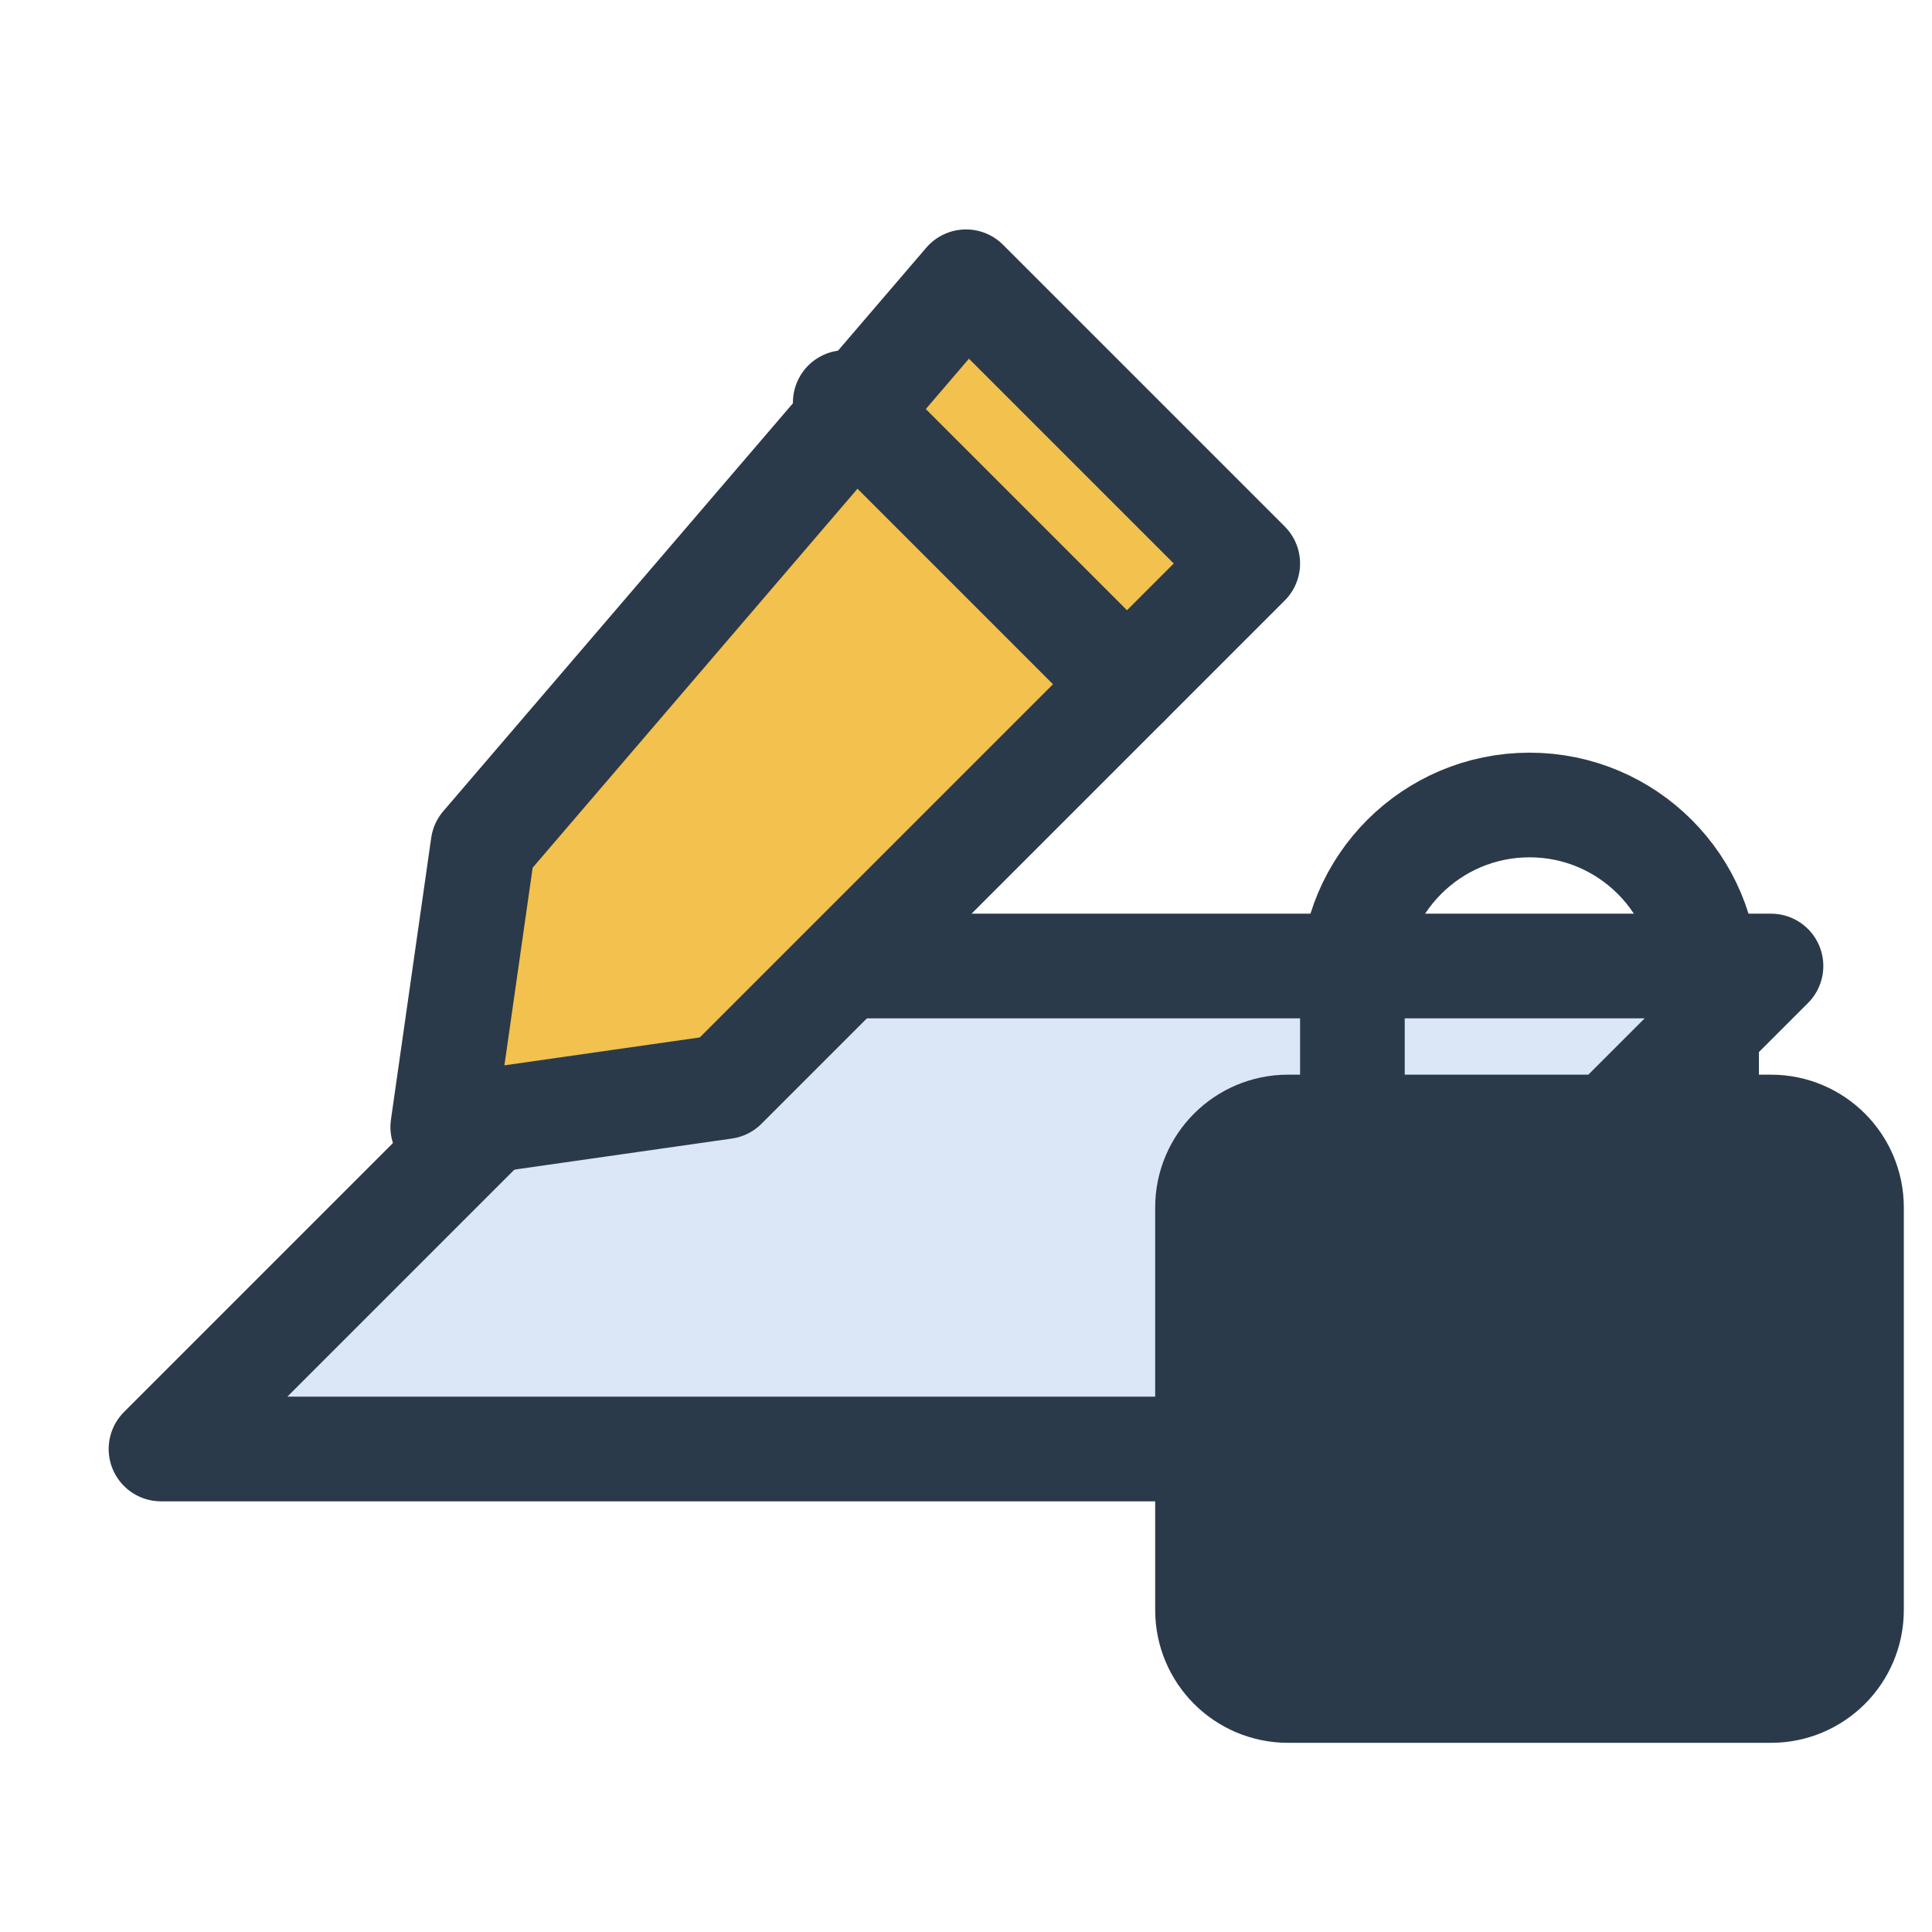
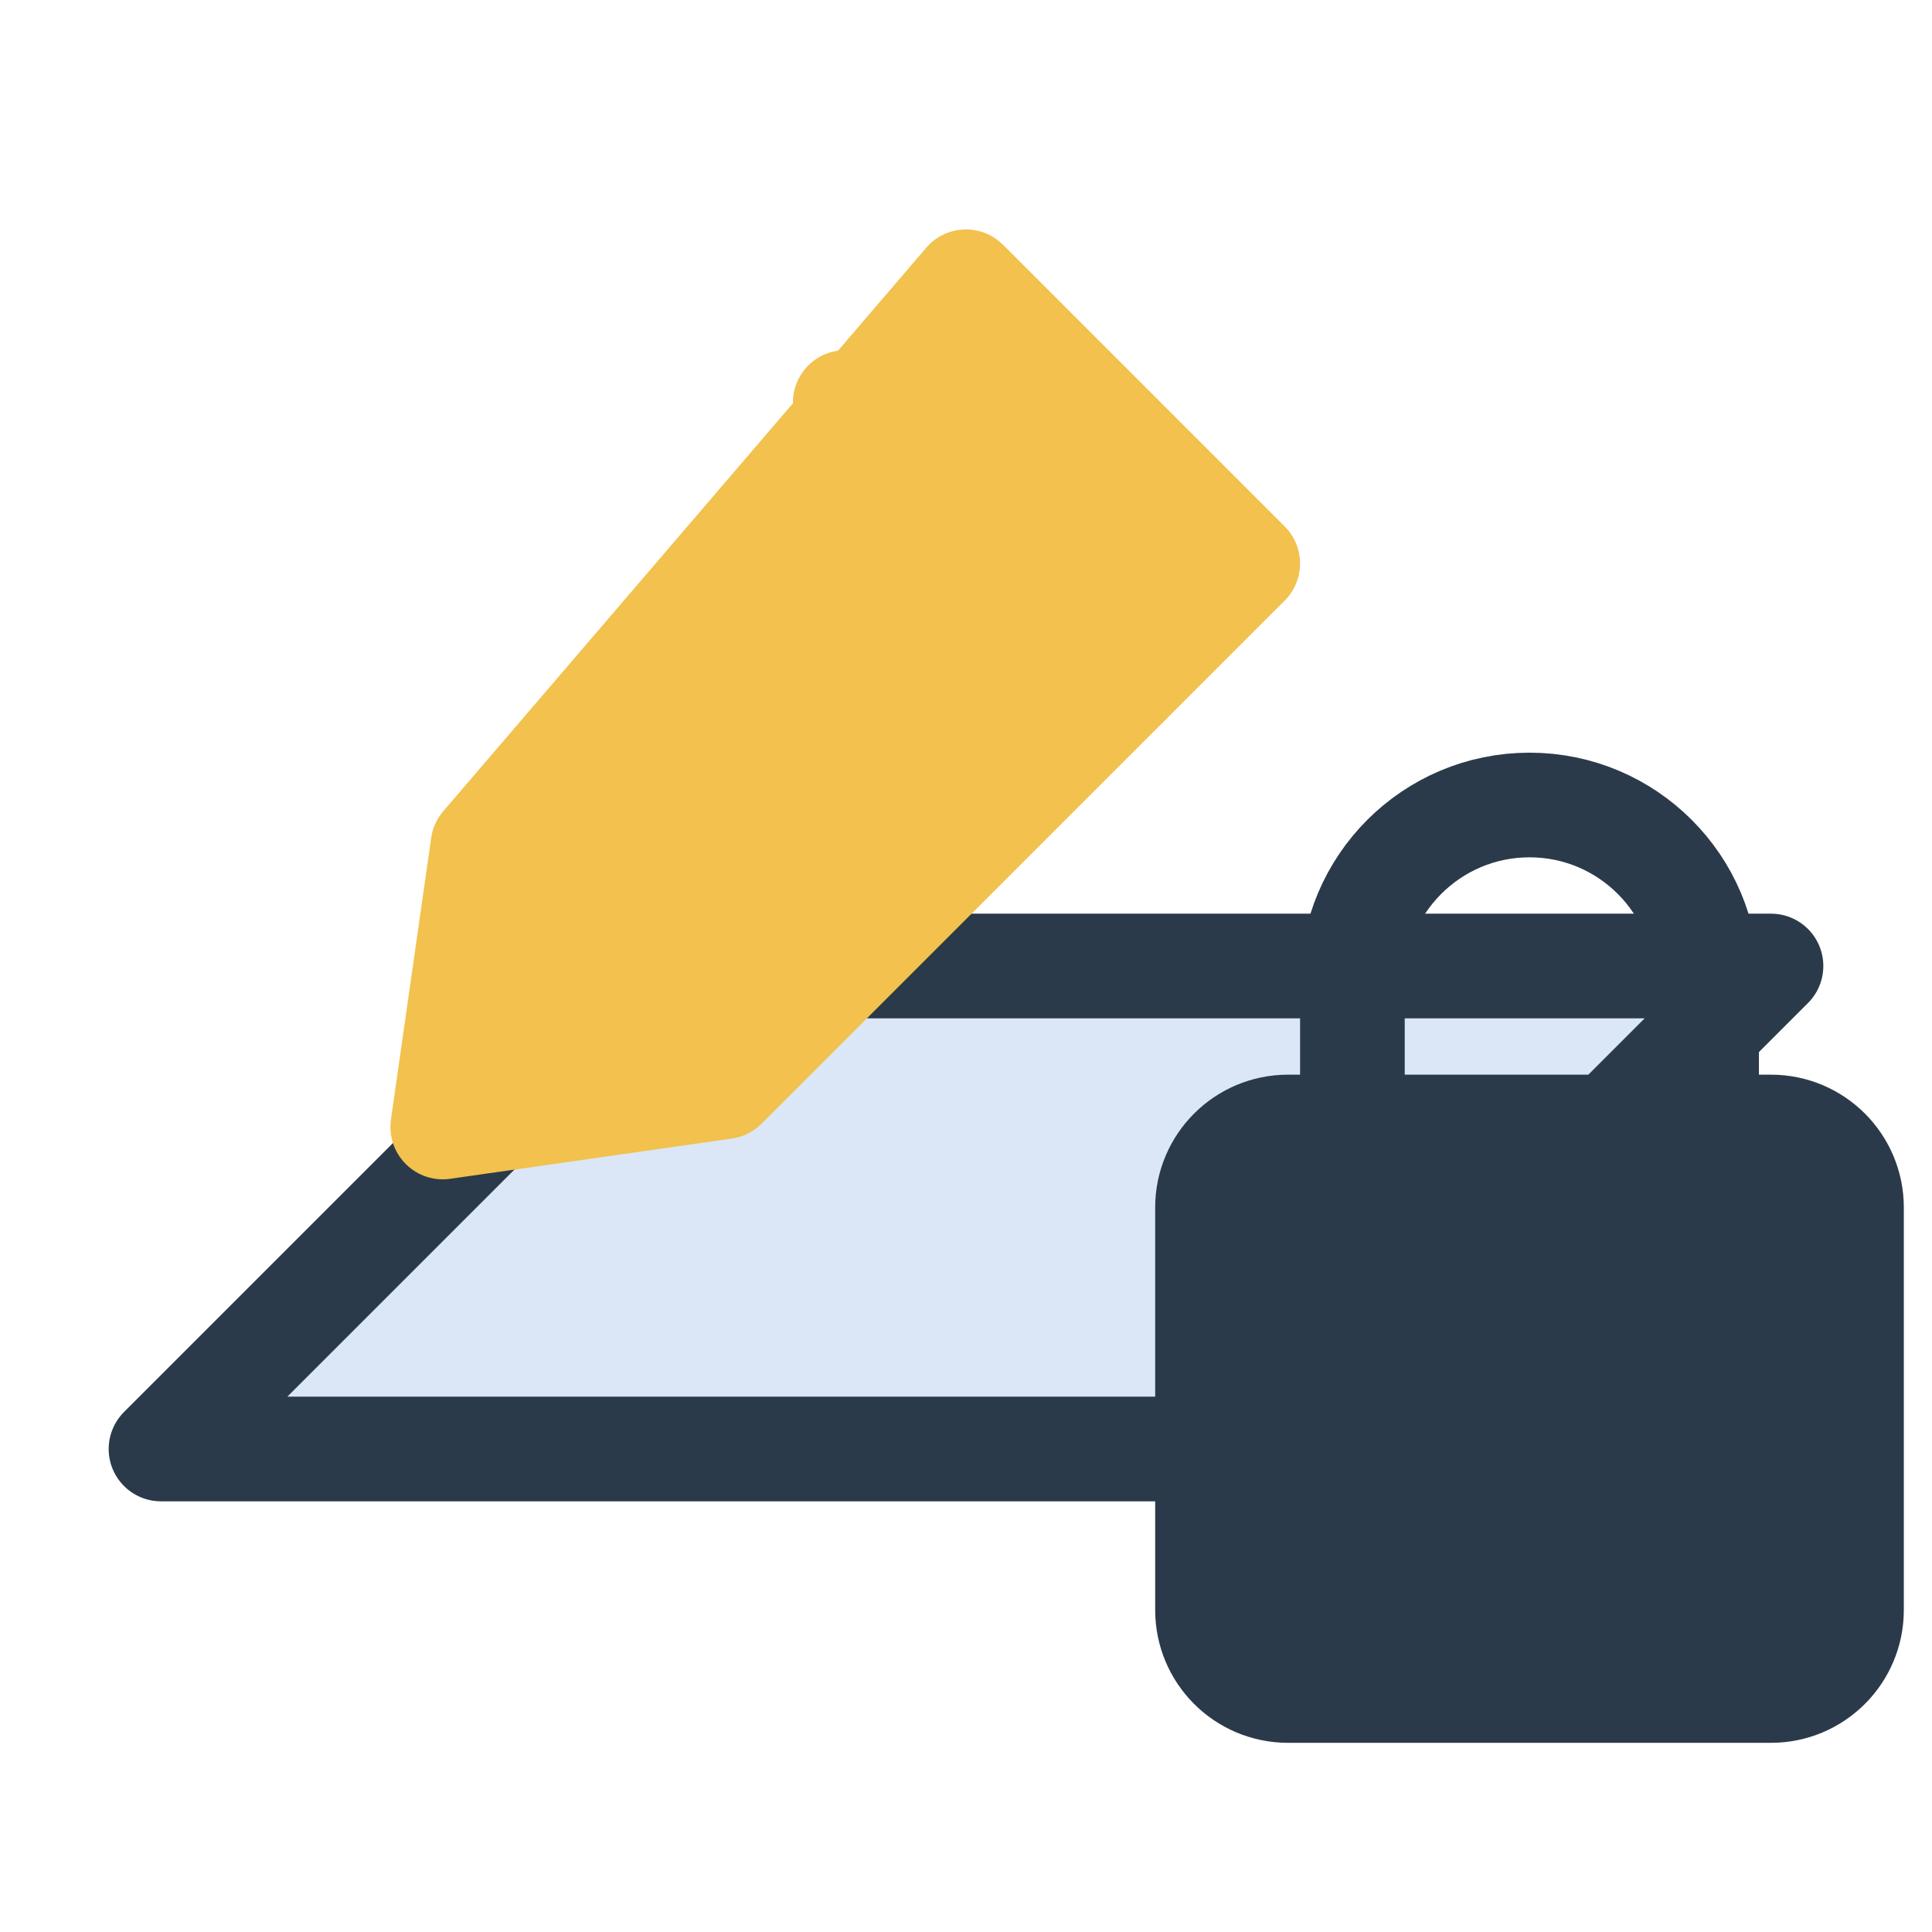
<svg xmlns="http://www.w3.org/2000/svg" viewBox="0 0 24 24" fill="none" stroke="#2b3a4a" stroke-width="1.3" stroke-linejoin="round" stroke-linecap="round">
  <path d="M2 18 L8 12 H22 L16 18 Z" fill="#dbe7f7" />
-   <path d="M12 3.5 L15.5 7 L9 13.5 L5.5 14 L6 10.5 Z" fill="#f2c14e" />
-   <path d="M10.5 5 L14 8.5" />
+   <path d="M12 3.5 L15.5 7 L9 13.5 L5.5 14 L6 10.5 Z" fill="#f2c14e" stroke="#f2c14e" />
+   <path d="M10.5 5 L14 8.5" stroke="#f2c14e" />
  <rect x="15" y="14" width="8" height="7" rx="1" fill="#2b3a4a" />
  <path d="M16.8 14 V12.2 A2.2 2.2 0 0 1 21.2 12.2 V14" />
</svg>
